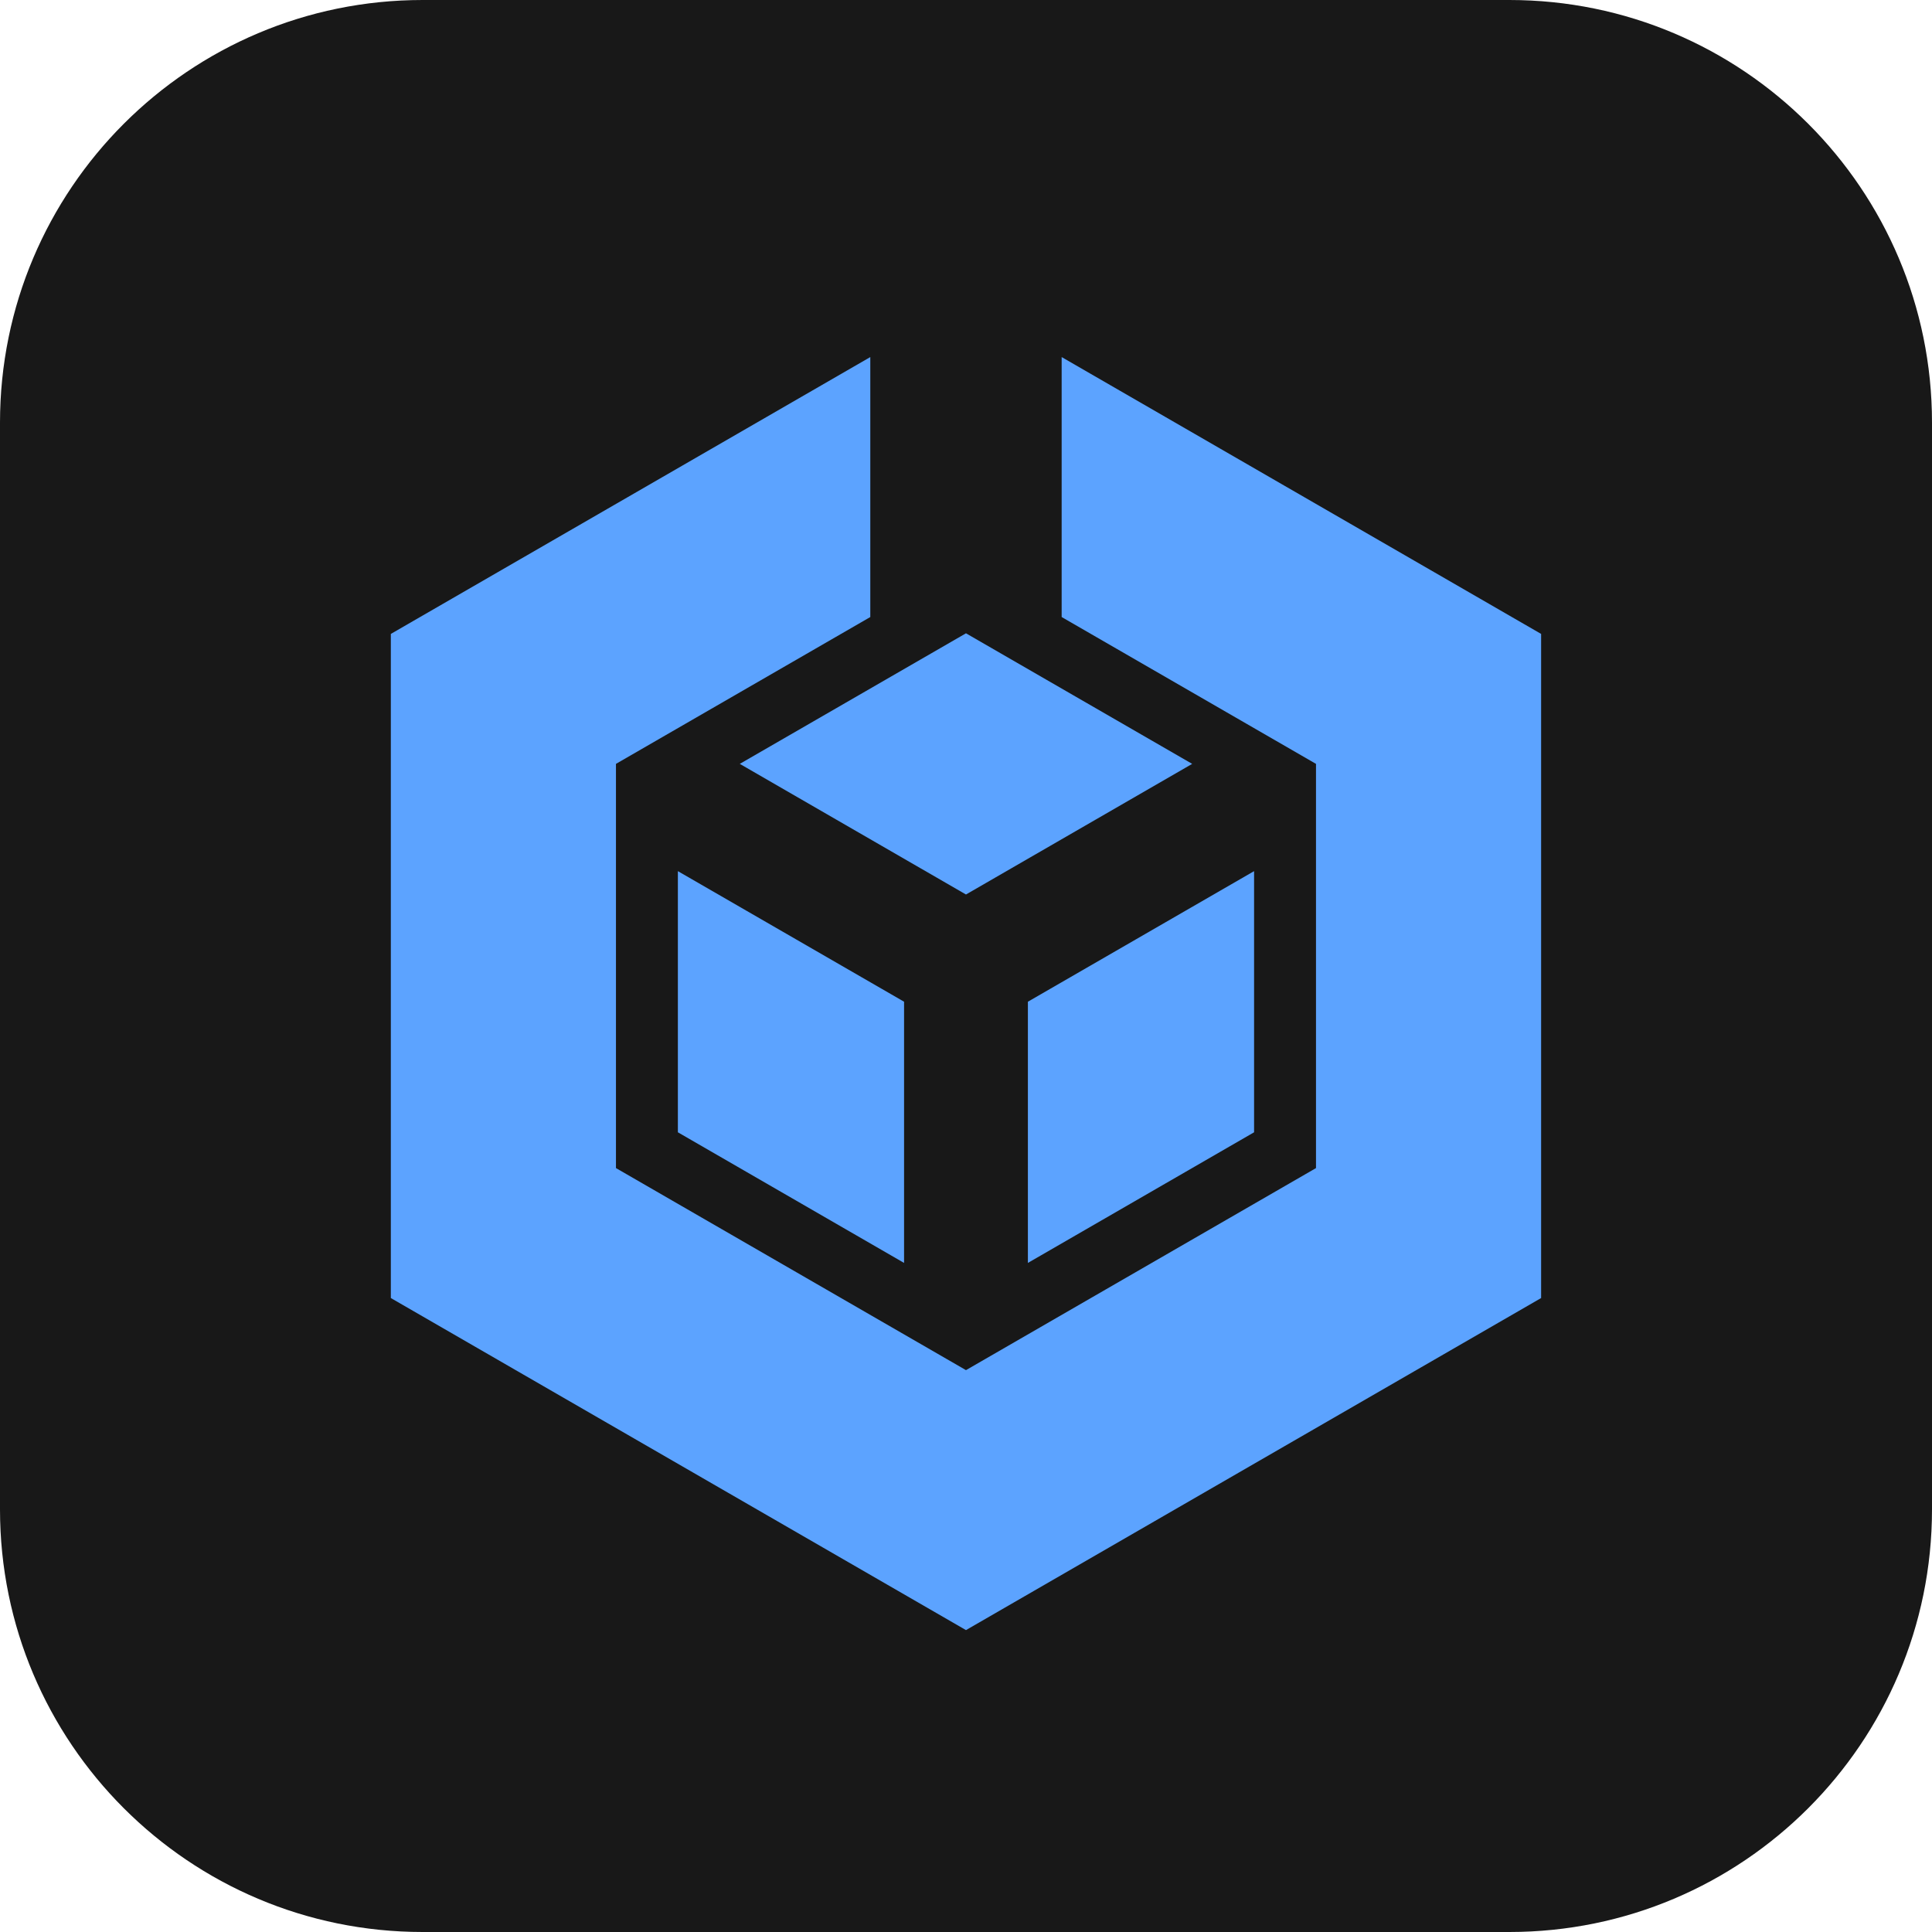
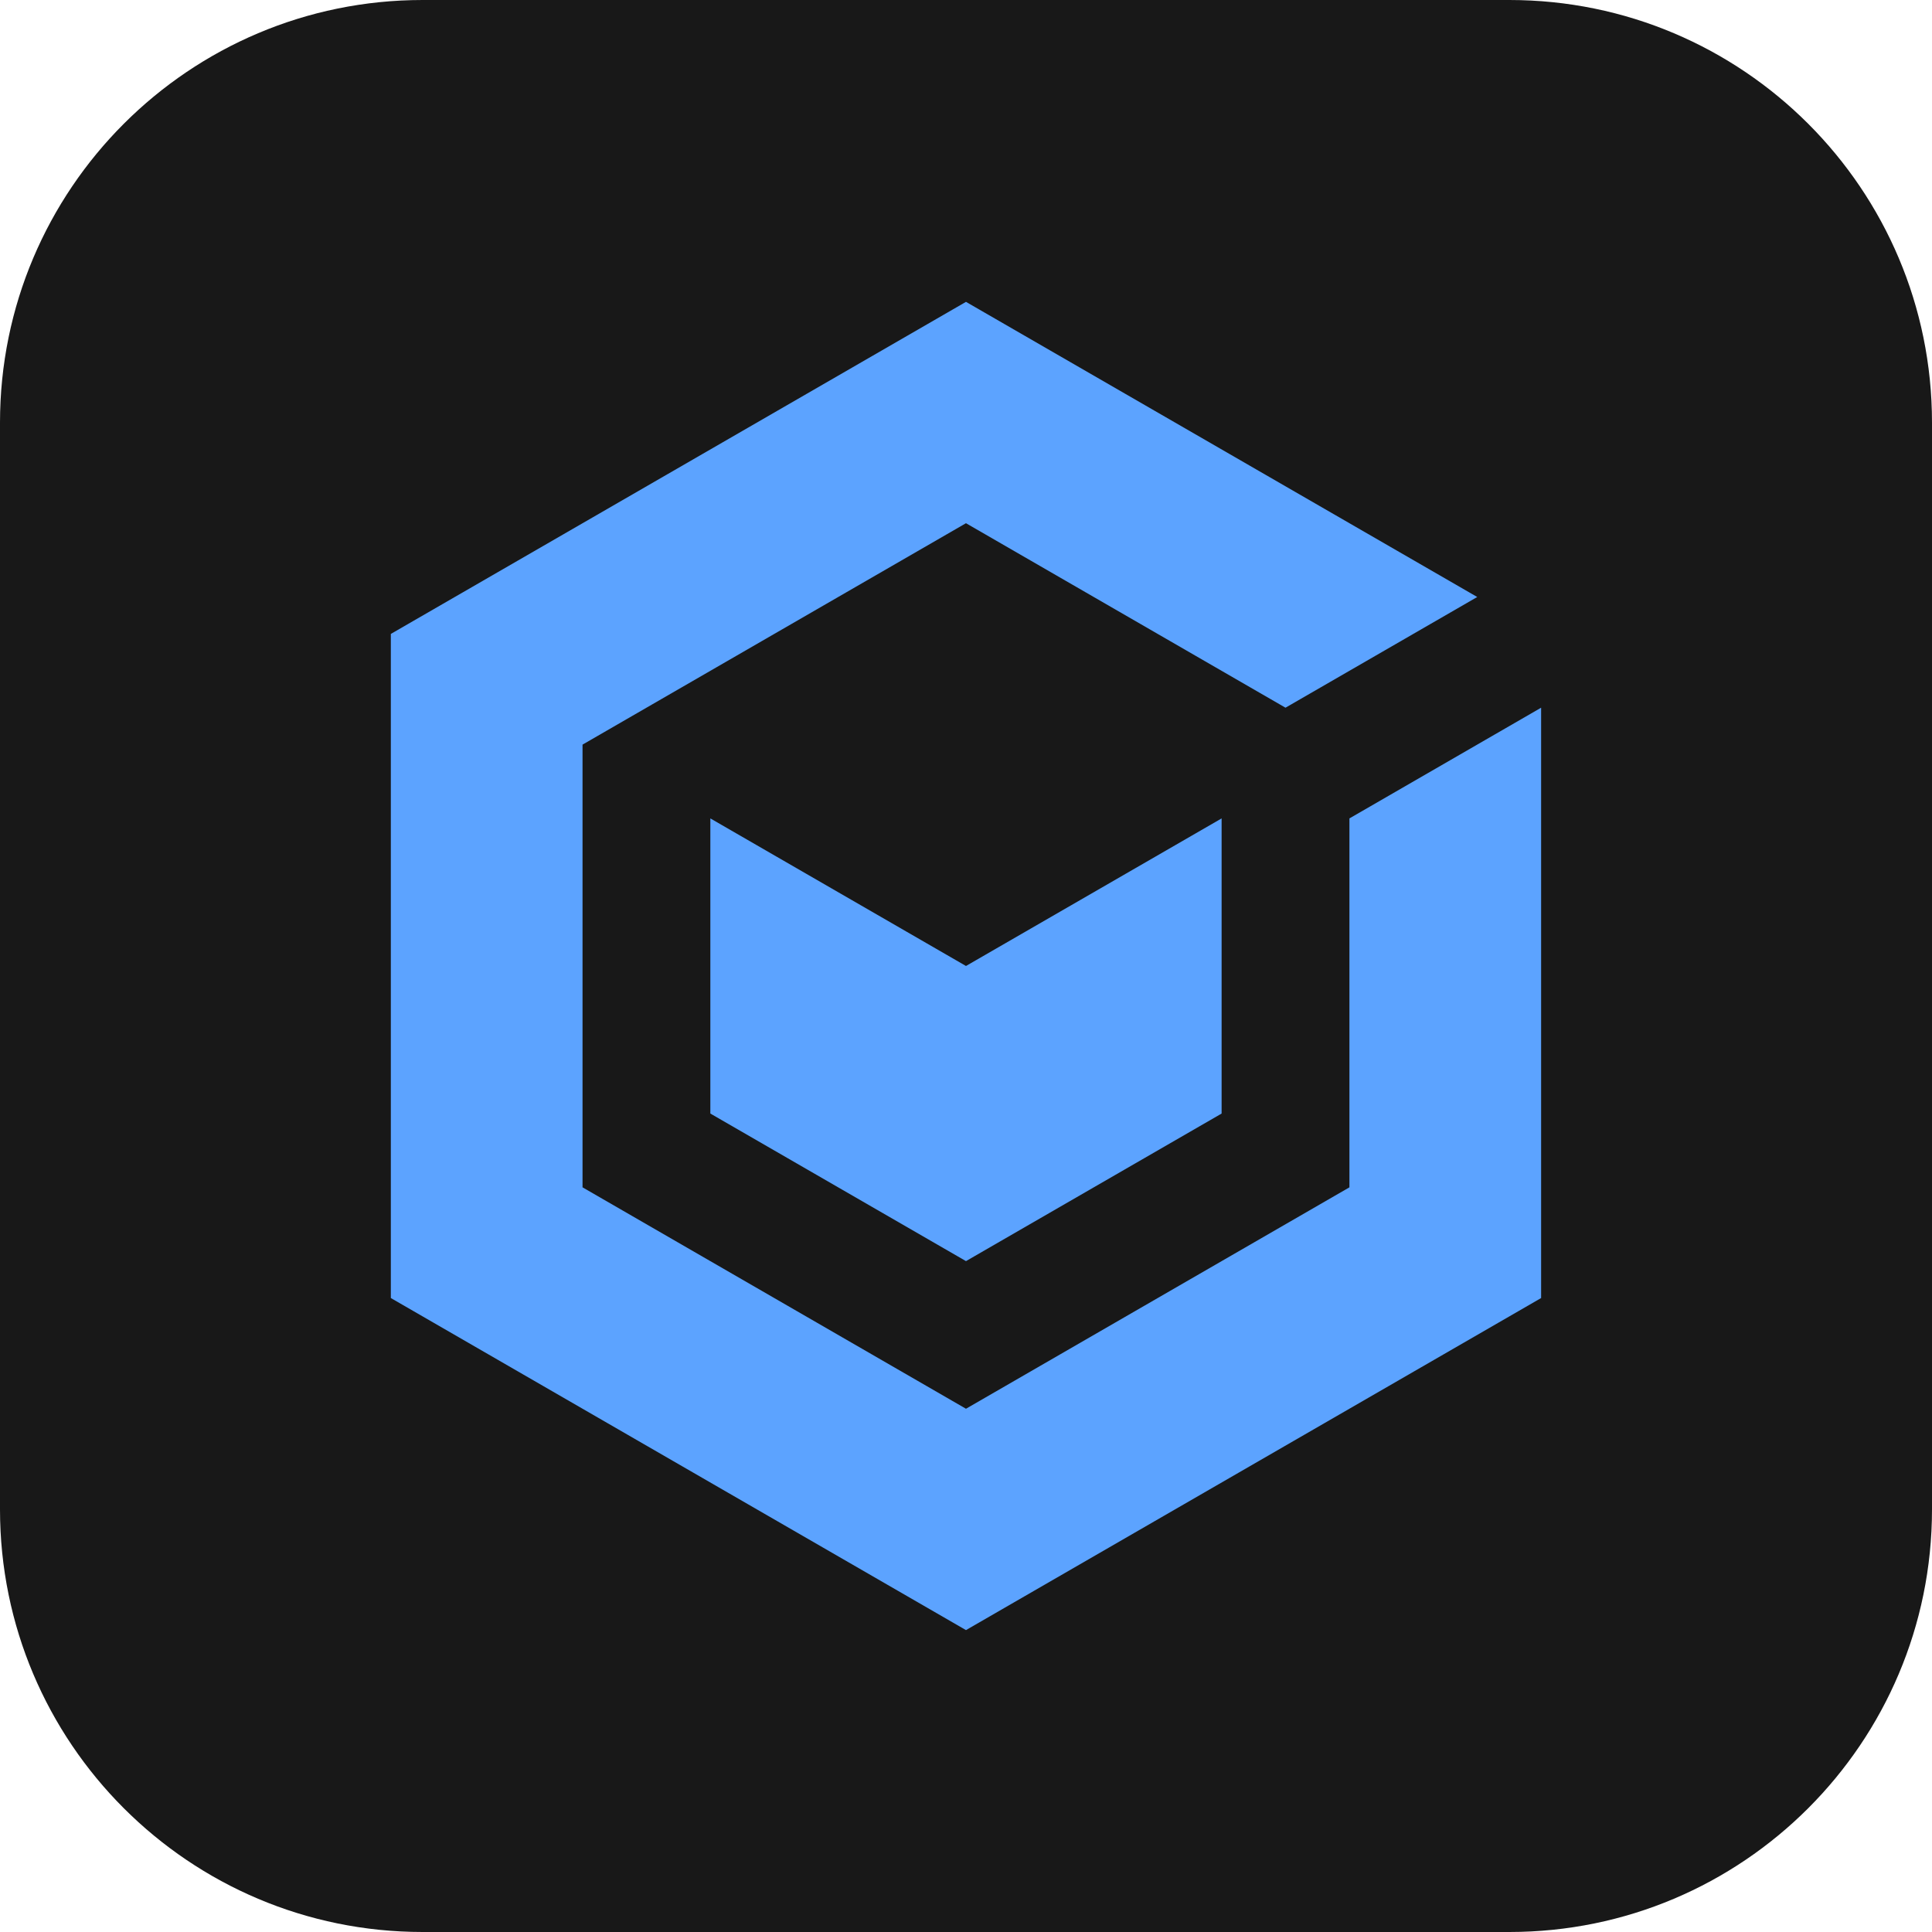
<svg xmlns="http://www.w3.org/2000/svg" viewBox="0 0 256 256" width="256" height="256">
  <rect width="256" height="256" rx="56" fill="#181818" />
  <g transform="translate(32.54 32.54) scale(0.74576)">
-     <path fill="#5ca3ff" fill-rule="evenodd" d="M145.00 19.81L230.19 69.00L230.19 187.00L128.00 246.00L25.81 187.00L25.81 69.00L111.00 19.81L111.00 66.00L65.81 92.09L65.81 163.91L128.00 199.81L190.19 163.91L190.19 92.09L145.00 66.00Z" />
-     <path fill="#5ca3ff" fill-rule="evenodd" d="M128.00 68.89L168.19 92.09L128.00 115.30L87.81 92.09Z" />
-     <path fill="#5ca3ff" fill-rule="evenodd" d="M139.00 134.35L179.19 111.15L179.19 157.55L139.00 180.76Z" />
-     <path fill="#5ca3ff" fill-rule="evenodd" d="M76.81 111.15L117.00 134.35L117.00 180.76L76.81 157.55Z" />
+     <path fill="#5ca3ff" fill-rule="evenodd" d="M128.00 246.00L230.19 187.00L230.19 82.11L196.13 101.78L196.13 167.33L128.00 206.67L59.87 167.33L59.87 88.67L128.00 49.33L184.77 82.11L218.84 62.44L128.00 10.00L25.81 69.00L25.81 187.00ZM82.58 154.22L128.00 180.44L173.42 154.22L173.42 101.78L128.00 128.00L82.58 101.78Z" />
  </g>
</svg>
